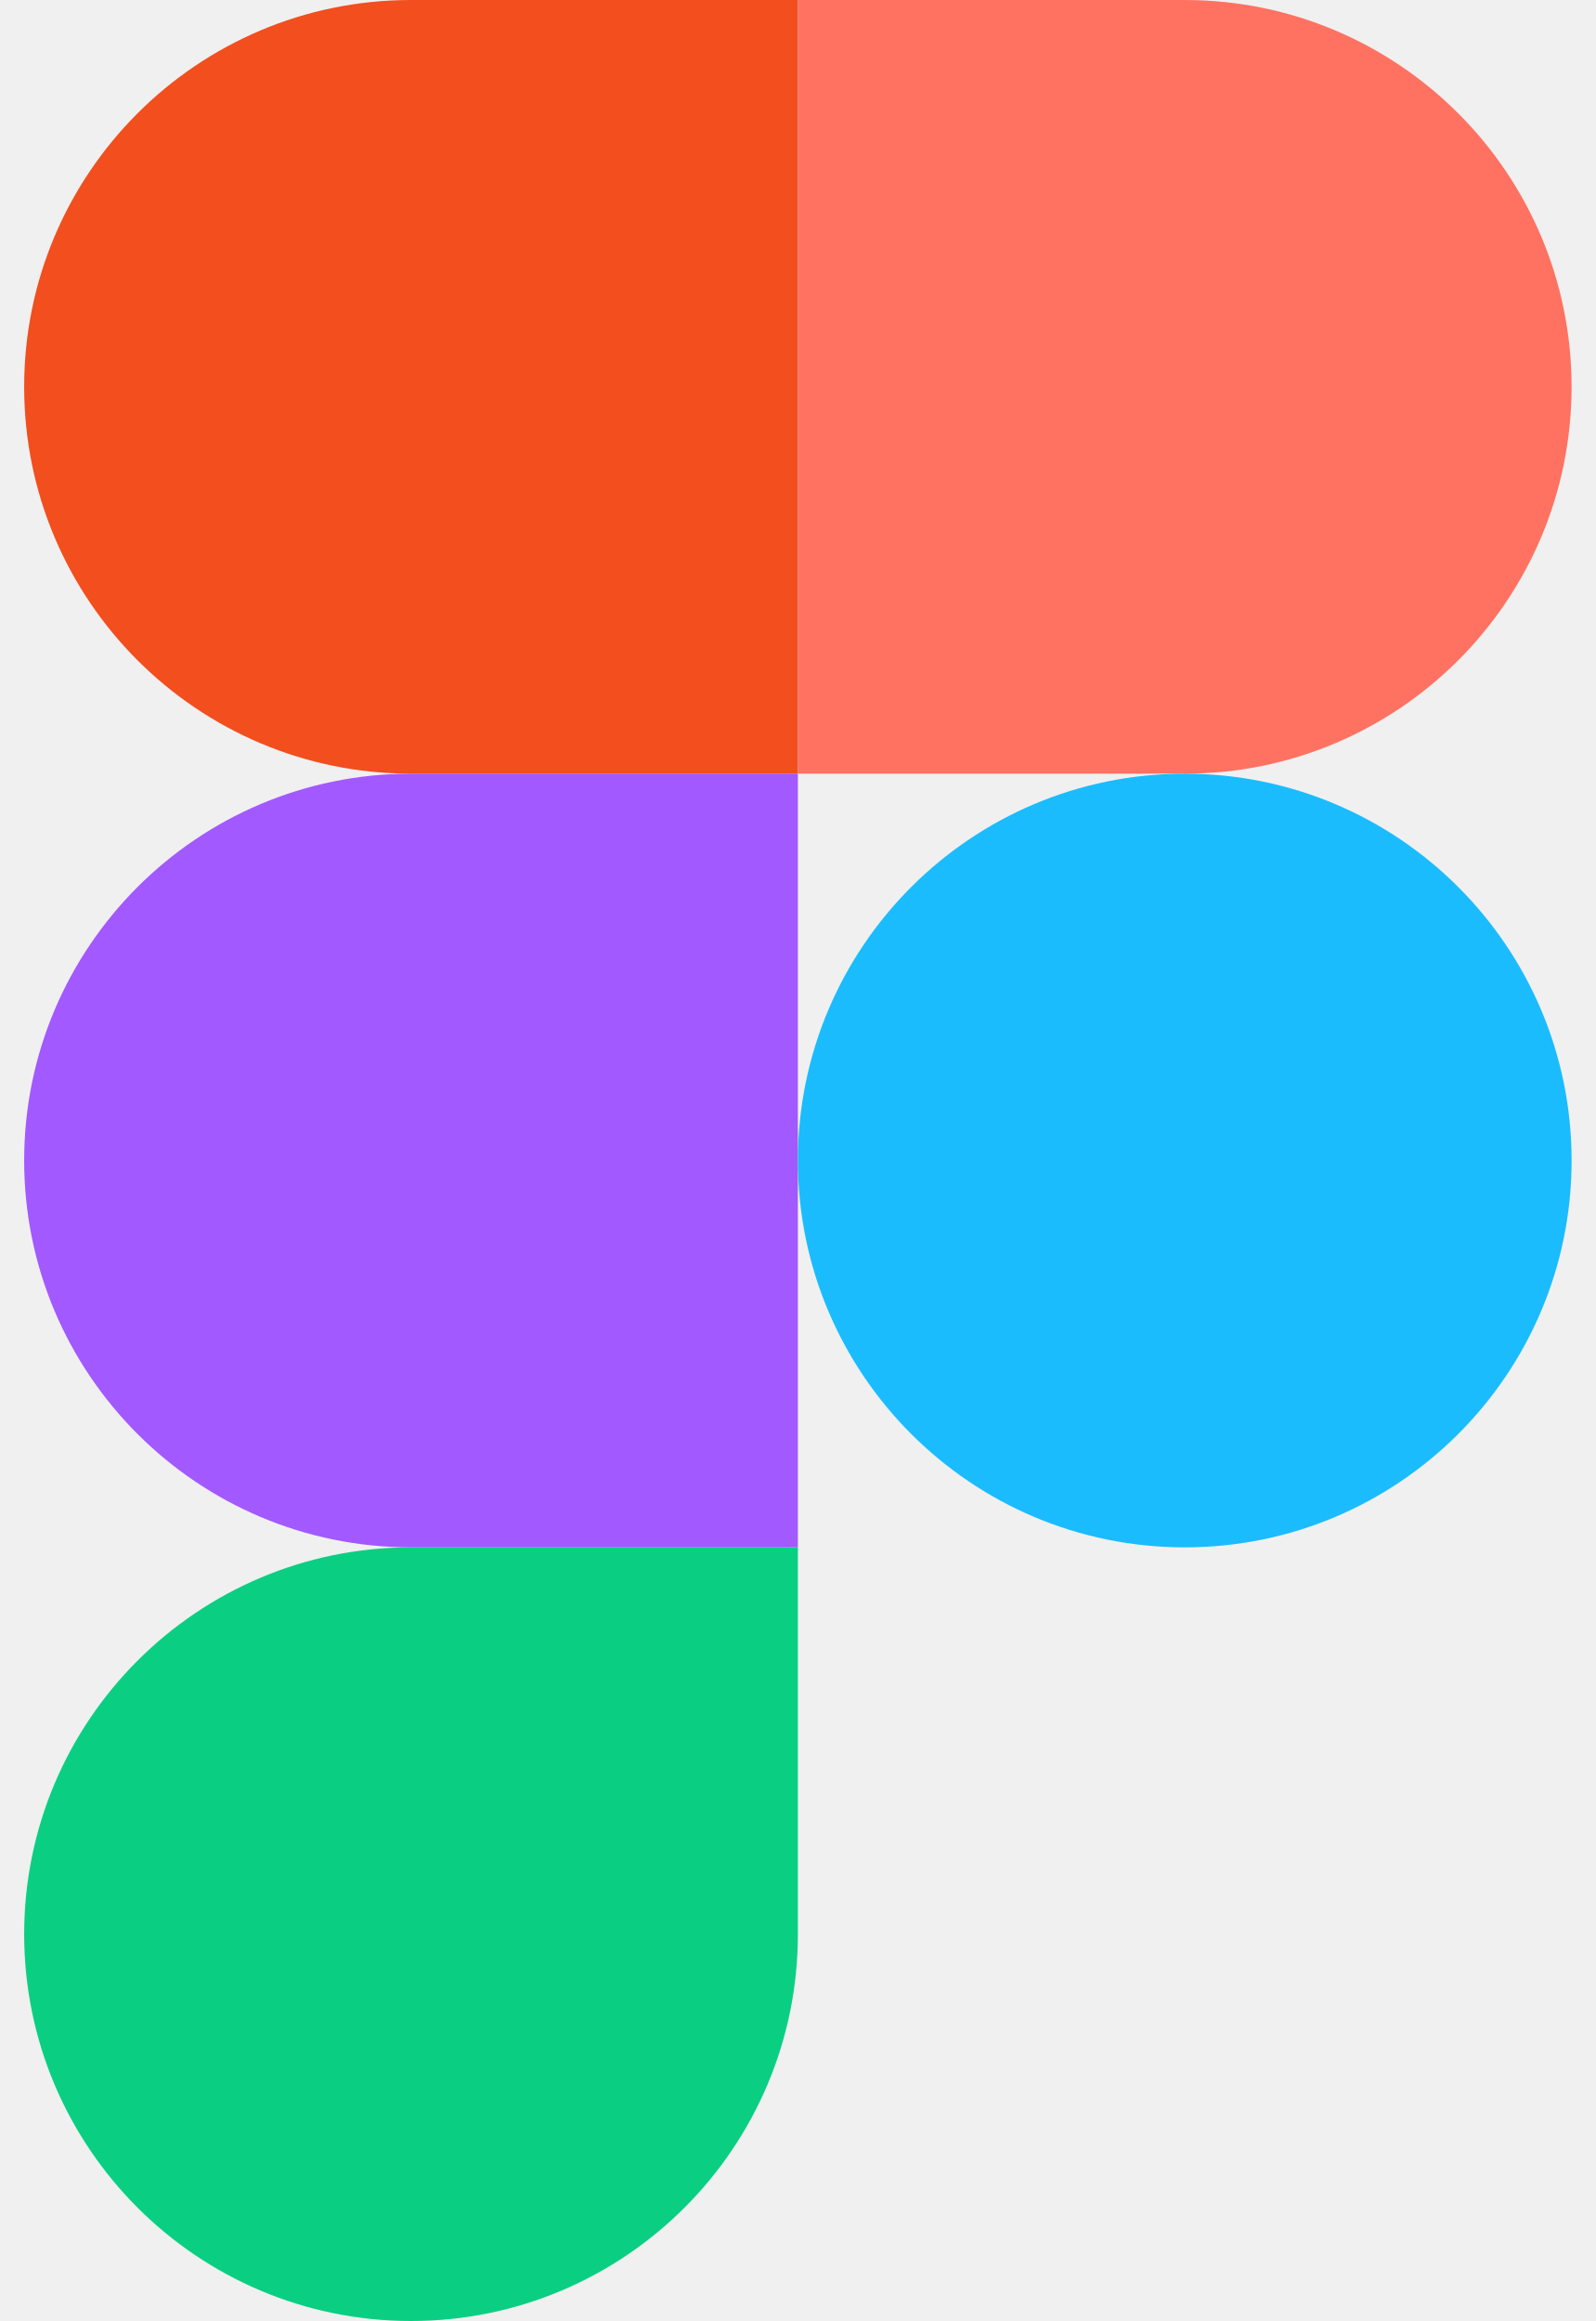
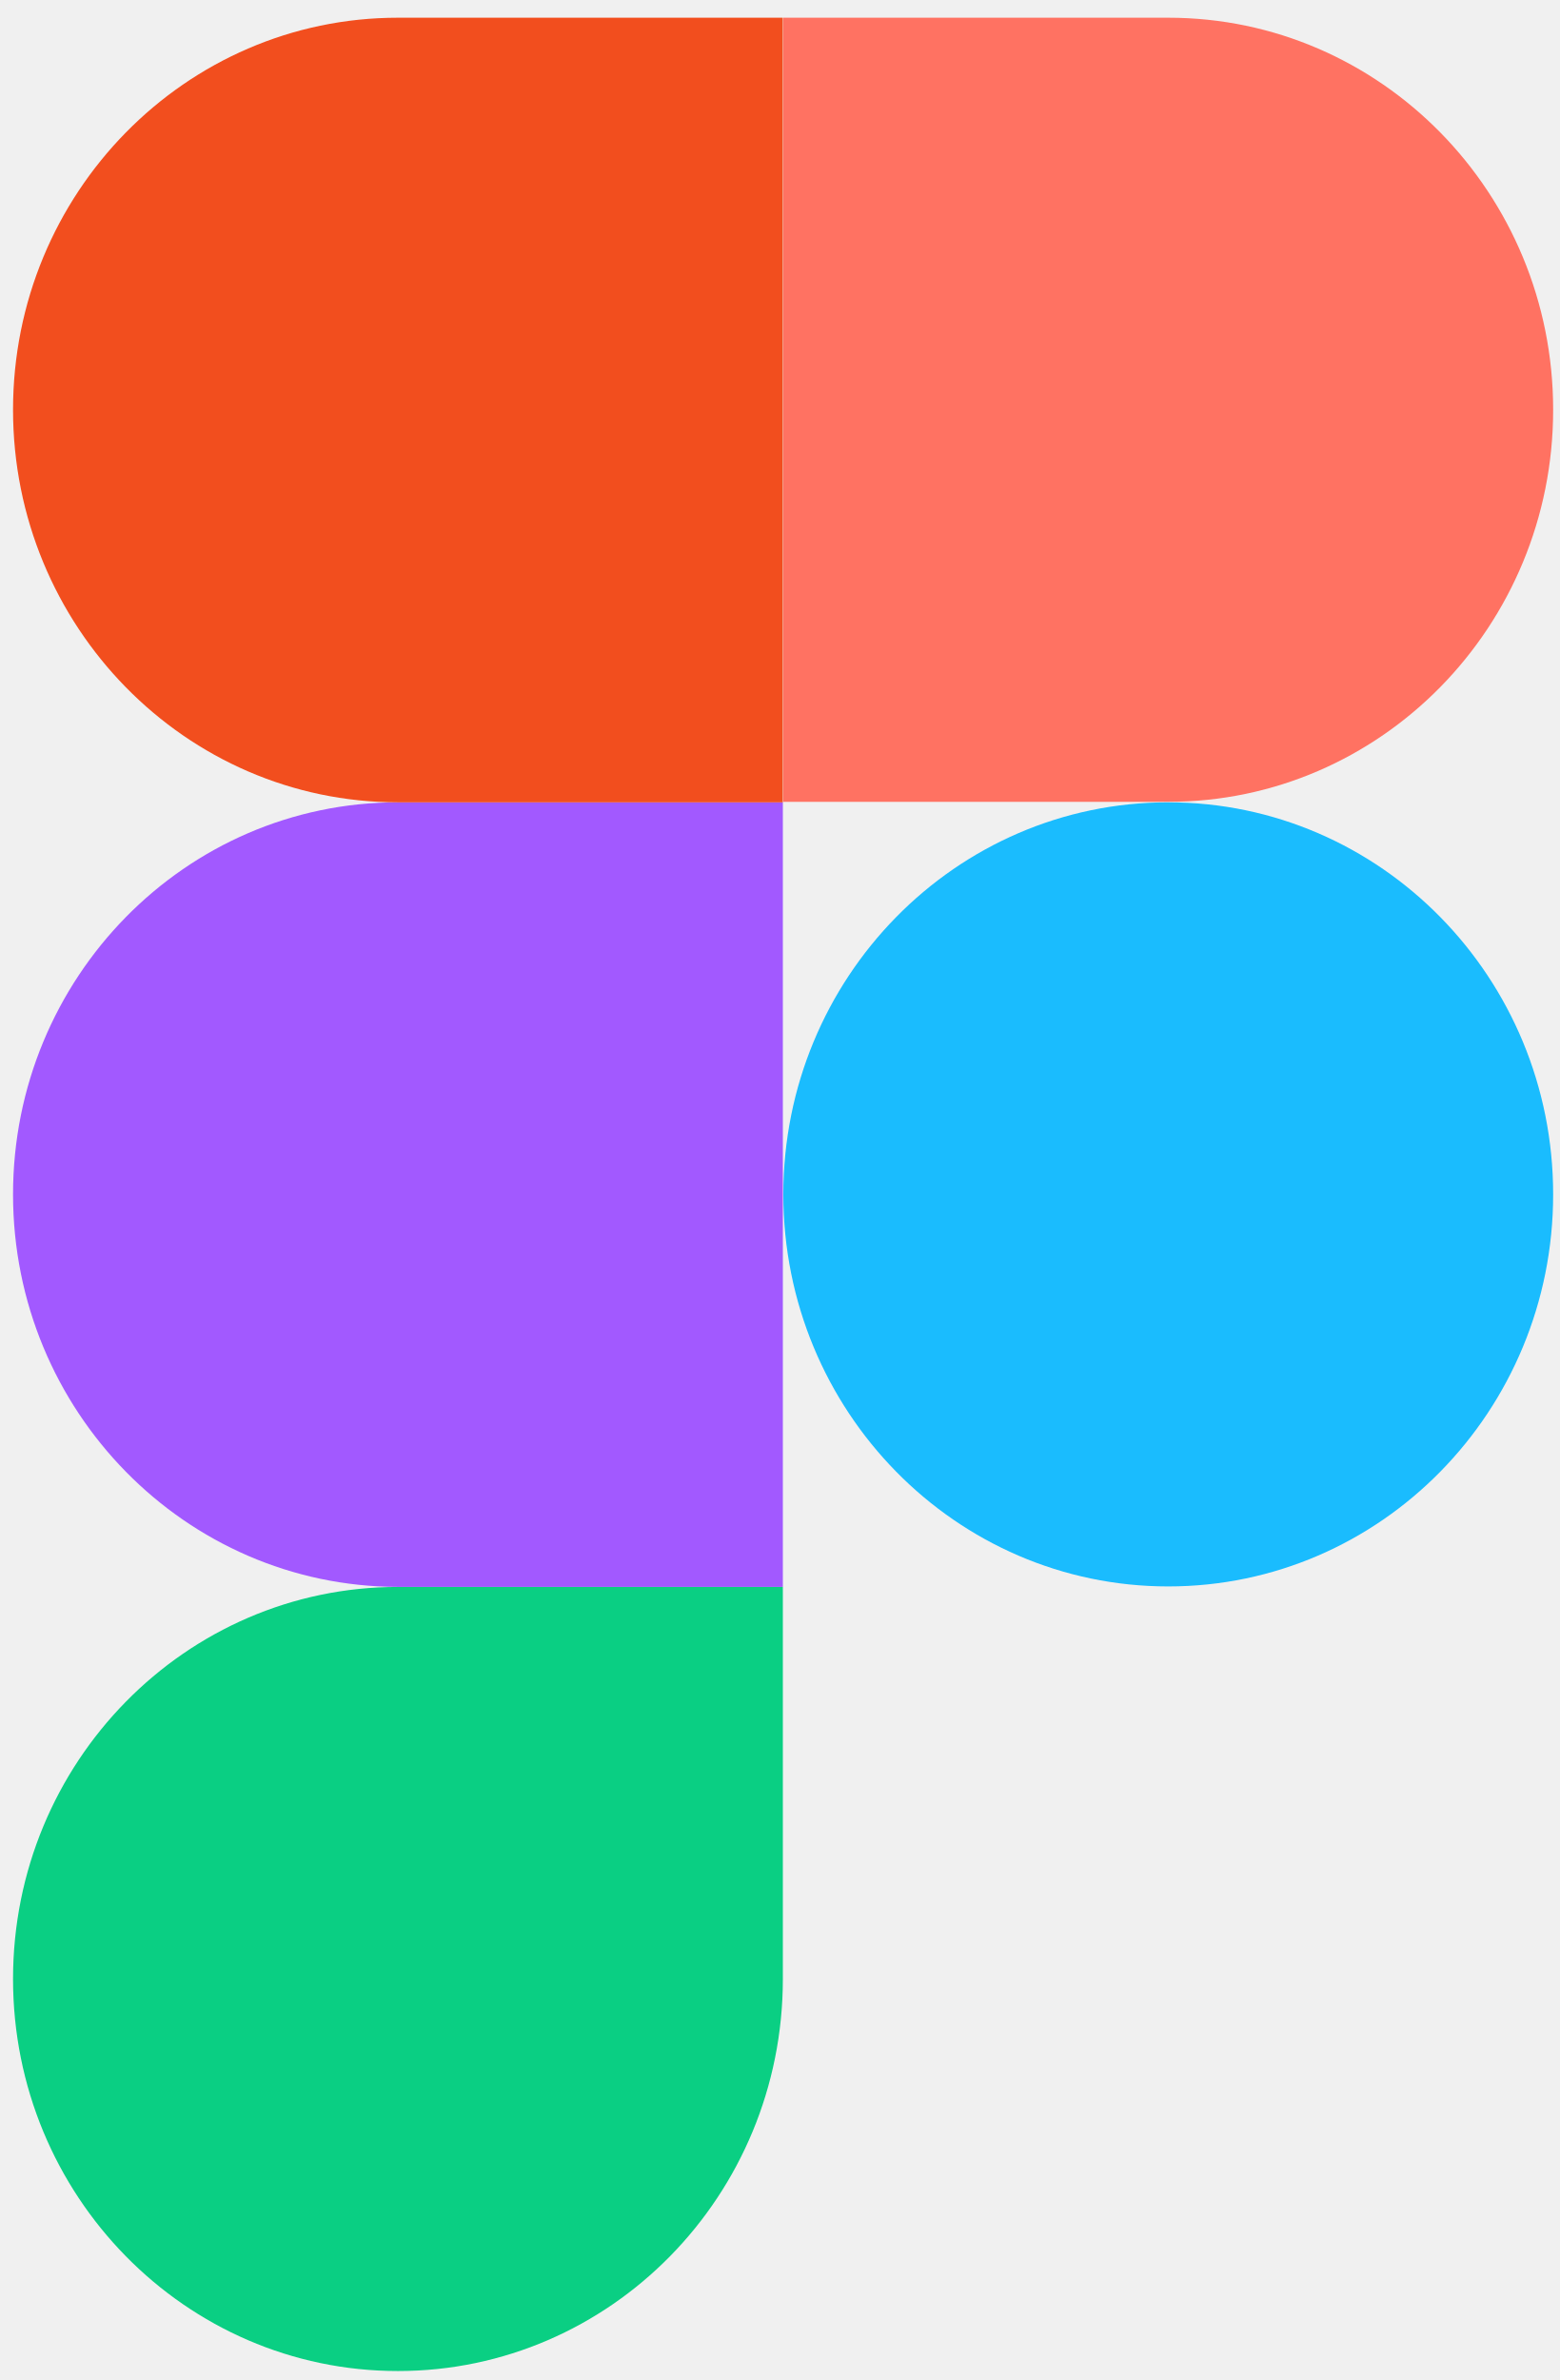
- <svg xmlns="http://www.w3.org/2000/svg" width="55" height="80" viewBox="0 0 55 80" fill="none">
-   <path d="M14.167 80C21.527 80 27.5 74.026 27.5 66.666V53.333H14.167C6.807 53.333 0.833 59.306 0.833 66.666C0.833 74.026 6.807 80 14.167 80Z" fill="#0ACF83" />
-   <path d="M0.833 40C0.833 32.64 6.807 26.667 14.167 26.667H27.5V53.334H14.167C6.807 53.334 0.833 47.36 0.833 40Z" fill="#A259FF" />
-   <path d="M0.833 13.333C0.833 5.973 6.807 0 14.167 0H27.5V26.667H14.167C6.807 26.667 0.833 20.693 0.833 13.333Z" fill="#F24E1E" />
-   <path d="M27.5 0H40.833C48.193 0 54.166 5.973 54.166 13.333C54.166 20.693 48.193 26.667 40.833 26.667H27.5V0Z" fill="#FF7262" />
-   <path d="M54.167 40C54.167 47.36 48.193 53.334 40.833 53.334C33.473 53.334 27.5 47.36 27.5 40C27.5 32.64 33.473 26.667 40.833 26.667C48.193 26.667 54.167 32.64 54.167 40Z" fill="#1ABCFE" />
+ <svg xmlns="http://www.w3.org/2000/svg" width="59" height="90" viewBox="0 0 59 90" fill="none">
+   <g clip-path="url(#clip0_167_598)">
+     <path d="M15.051 89.661C23.09 89.661 29.61 83.021 29.61 74.835V60.01H15.051C7.013 60.01 0.493 66.65 0.493 74.835C0.493 83.021 7.013 89.661 15.051 89.661Z" fill="#0ACF83" />
+     <path d="M0.493 45.166C0.493 36.98 7.013 30.34 15.051 30.34H29.61V60.009H15.051C7.013 59.991 0.493 53.352 0.493 45.166Z" fill="#A259FF" />
+     <path d="M0.493 15.496C0.493 7.31 7.013 0.67 15.051 0.67H29.61V30.34H15.051C7.013 30.34 0.493 23.682 0.493 15.496Z" fill="#F24E1E" />
+     <path d="M29.628 0.67H44.187C52.225 0.67 58.745 7.31 58.745 15.496C58.745 23.682 52.225 30.321 44.187 30.321H29.628V0.67Z" fill="#FF7262" />
+     <path d="M58.745 45.166C58.745 53.352 52.225 59.991 44.187 59.991C36.148 59.991 29.628 53.352 29.628 45.166C29.628 36.98 36.148 30.34 44.187 30.34C52.225 30.34 58.745 36.98 58.745 45.166Z" fill="#1ABCFE" />
+   </g>
+   <defs>
+     <clipPath id="clip0_167_598">
+       <rect width="58.252" height="88.991" fill="white" transform="translate(0.492676 0.669922)" />
+     </clipPath>
+   </defs>
</svg>
